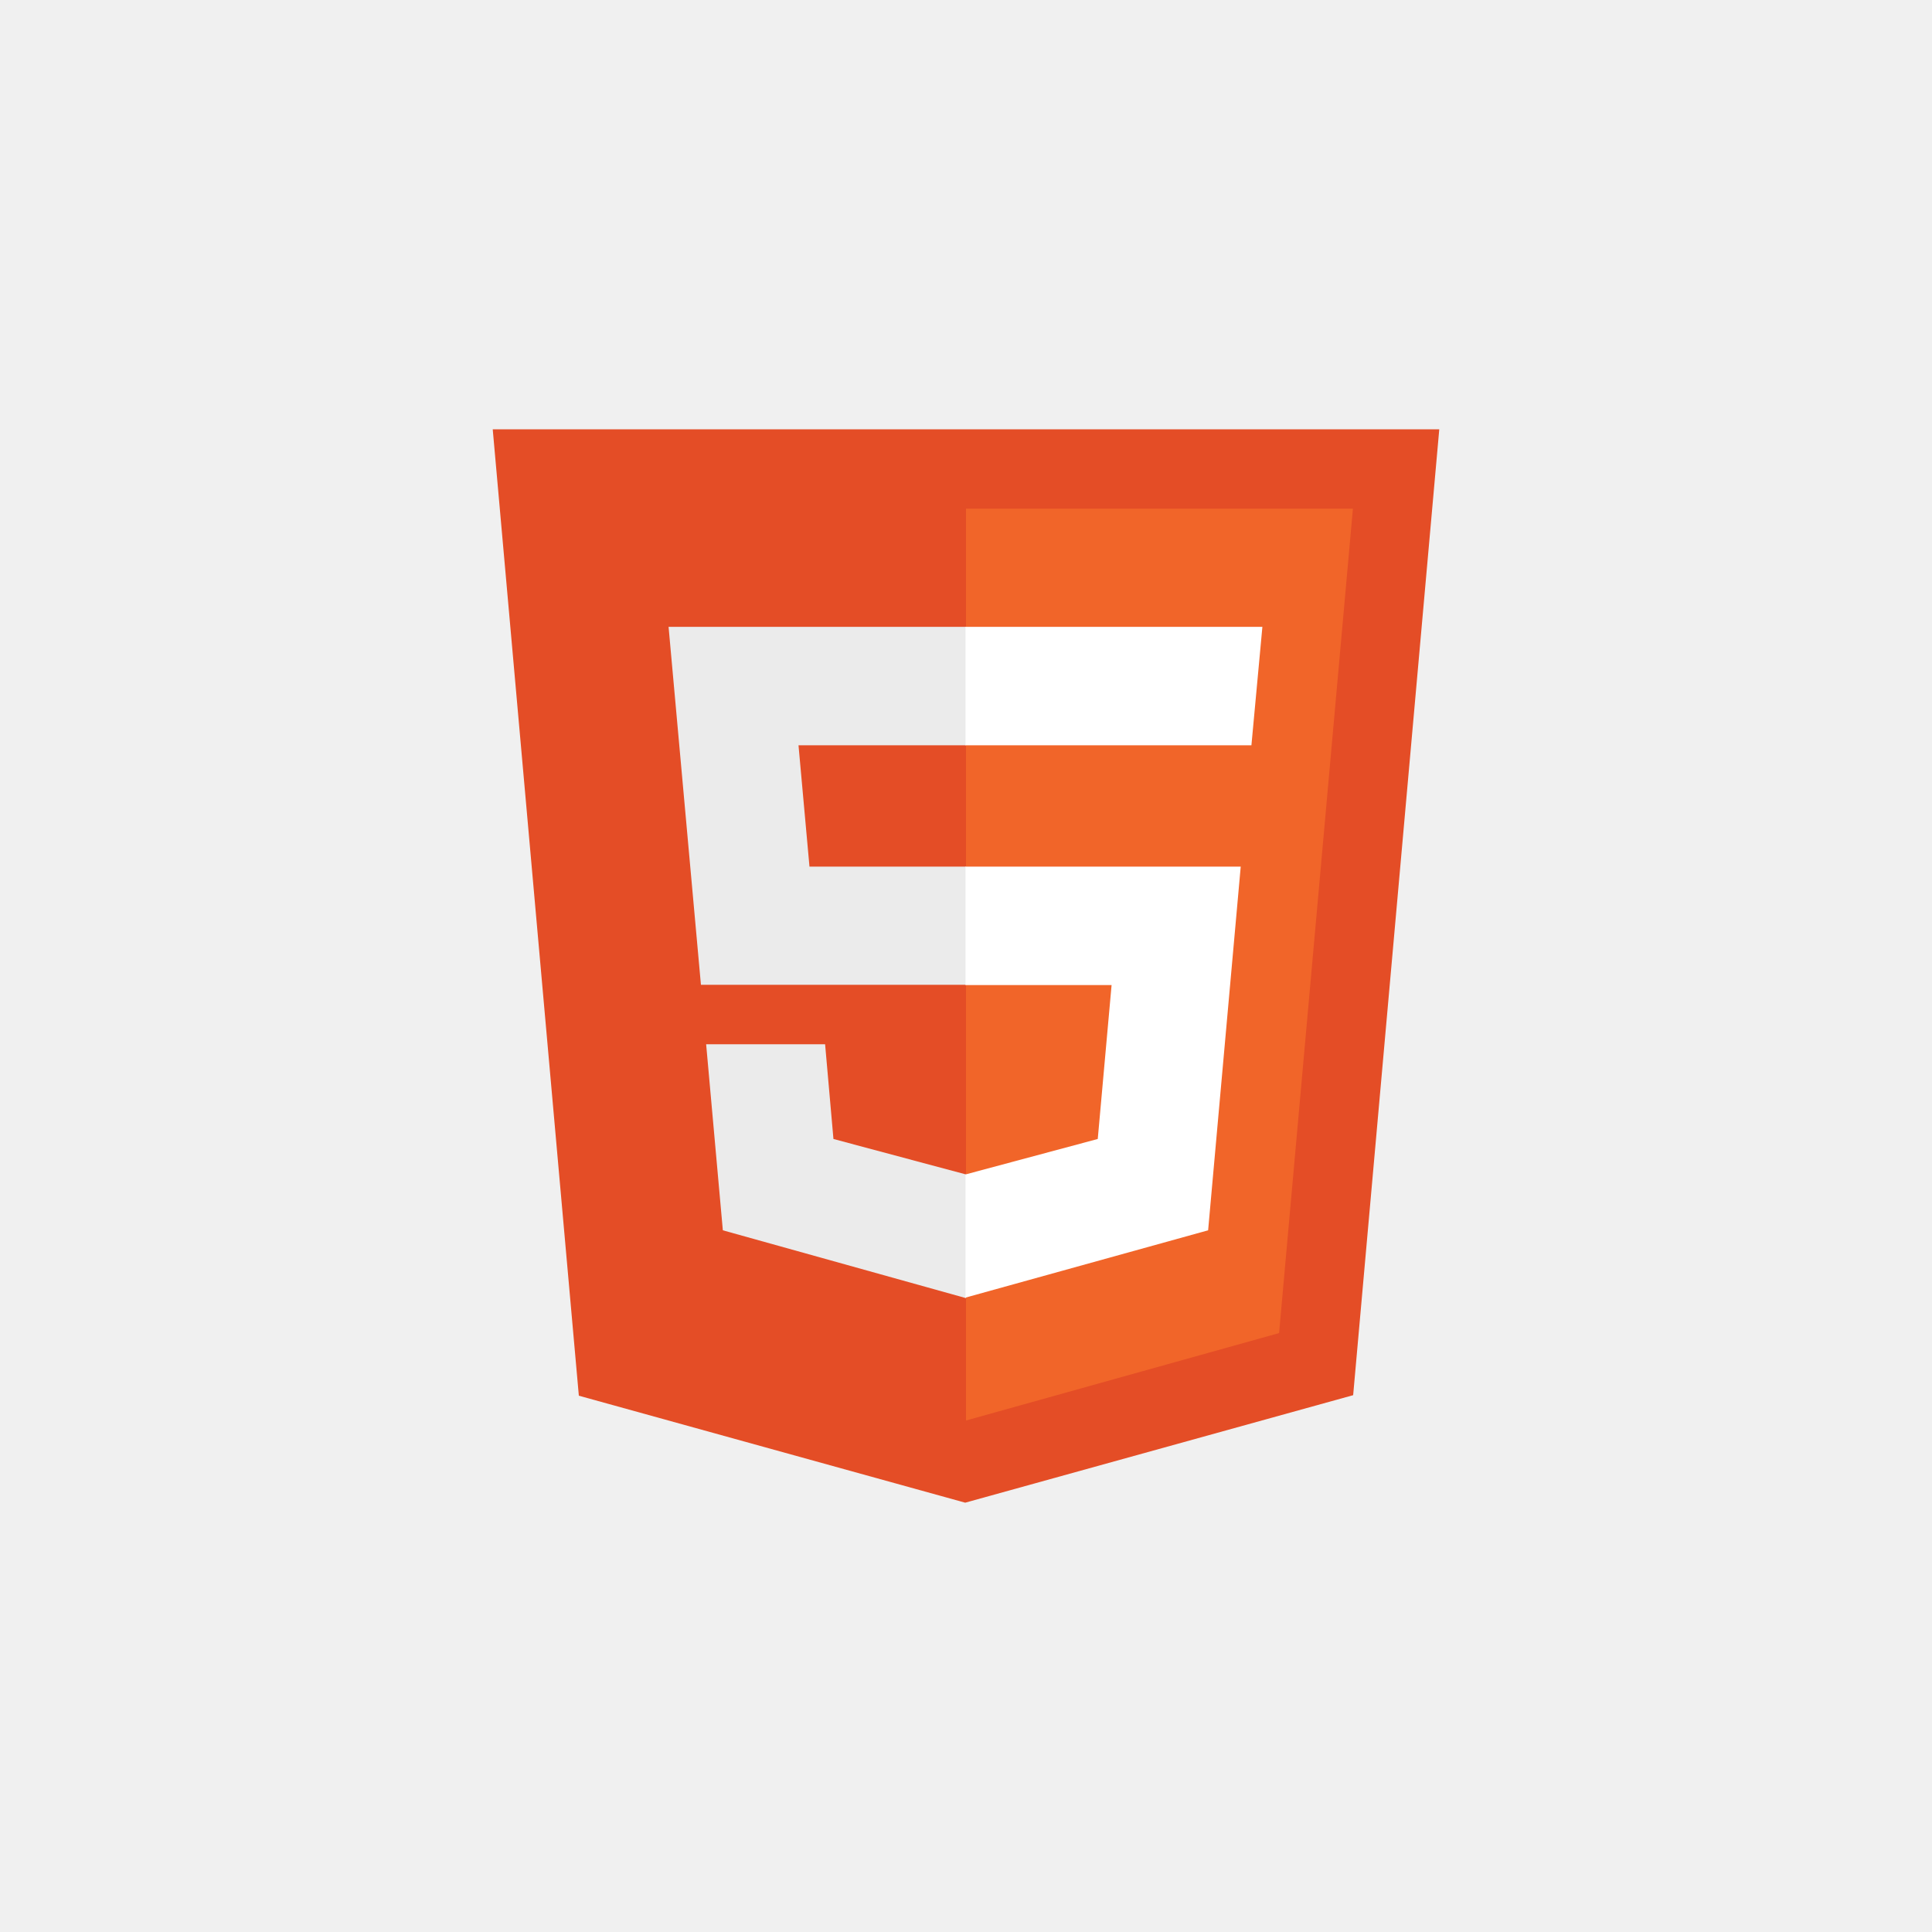
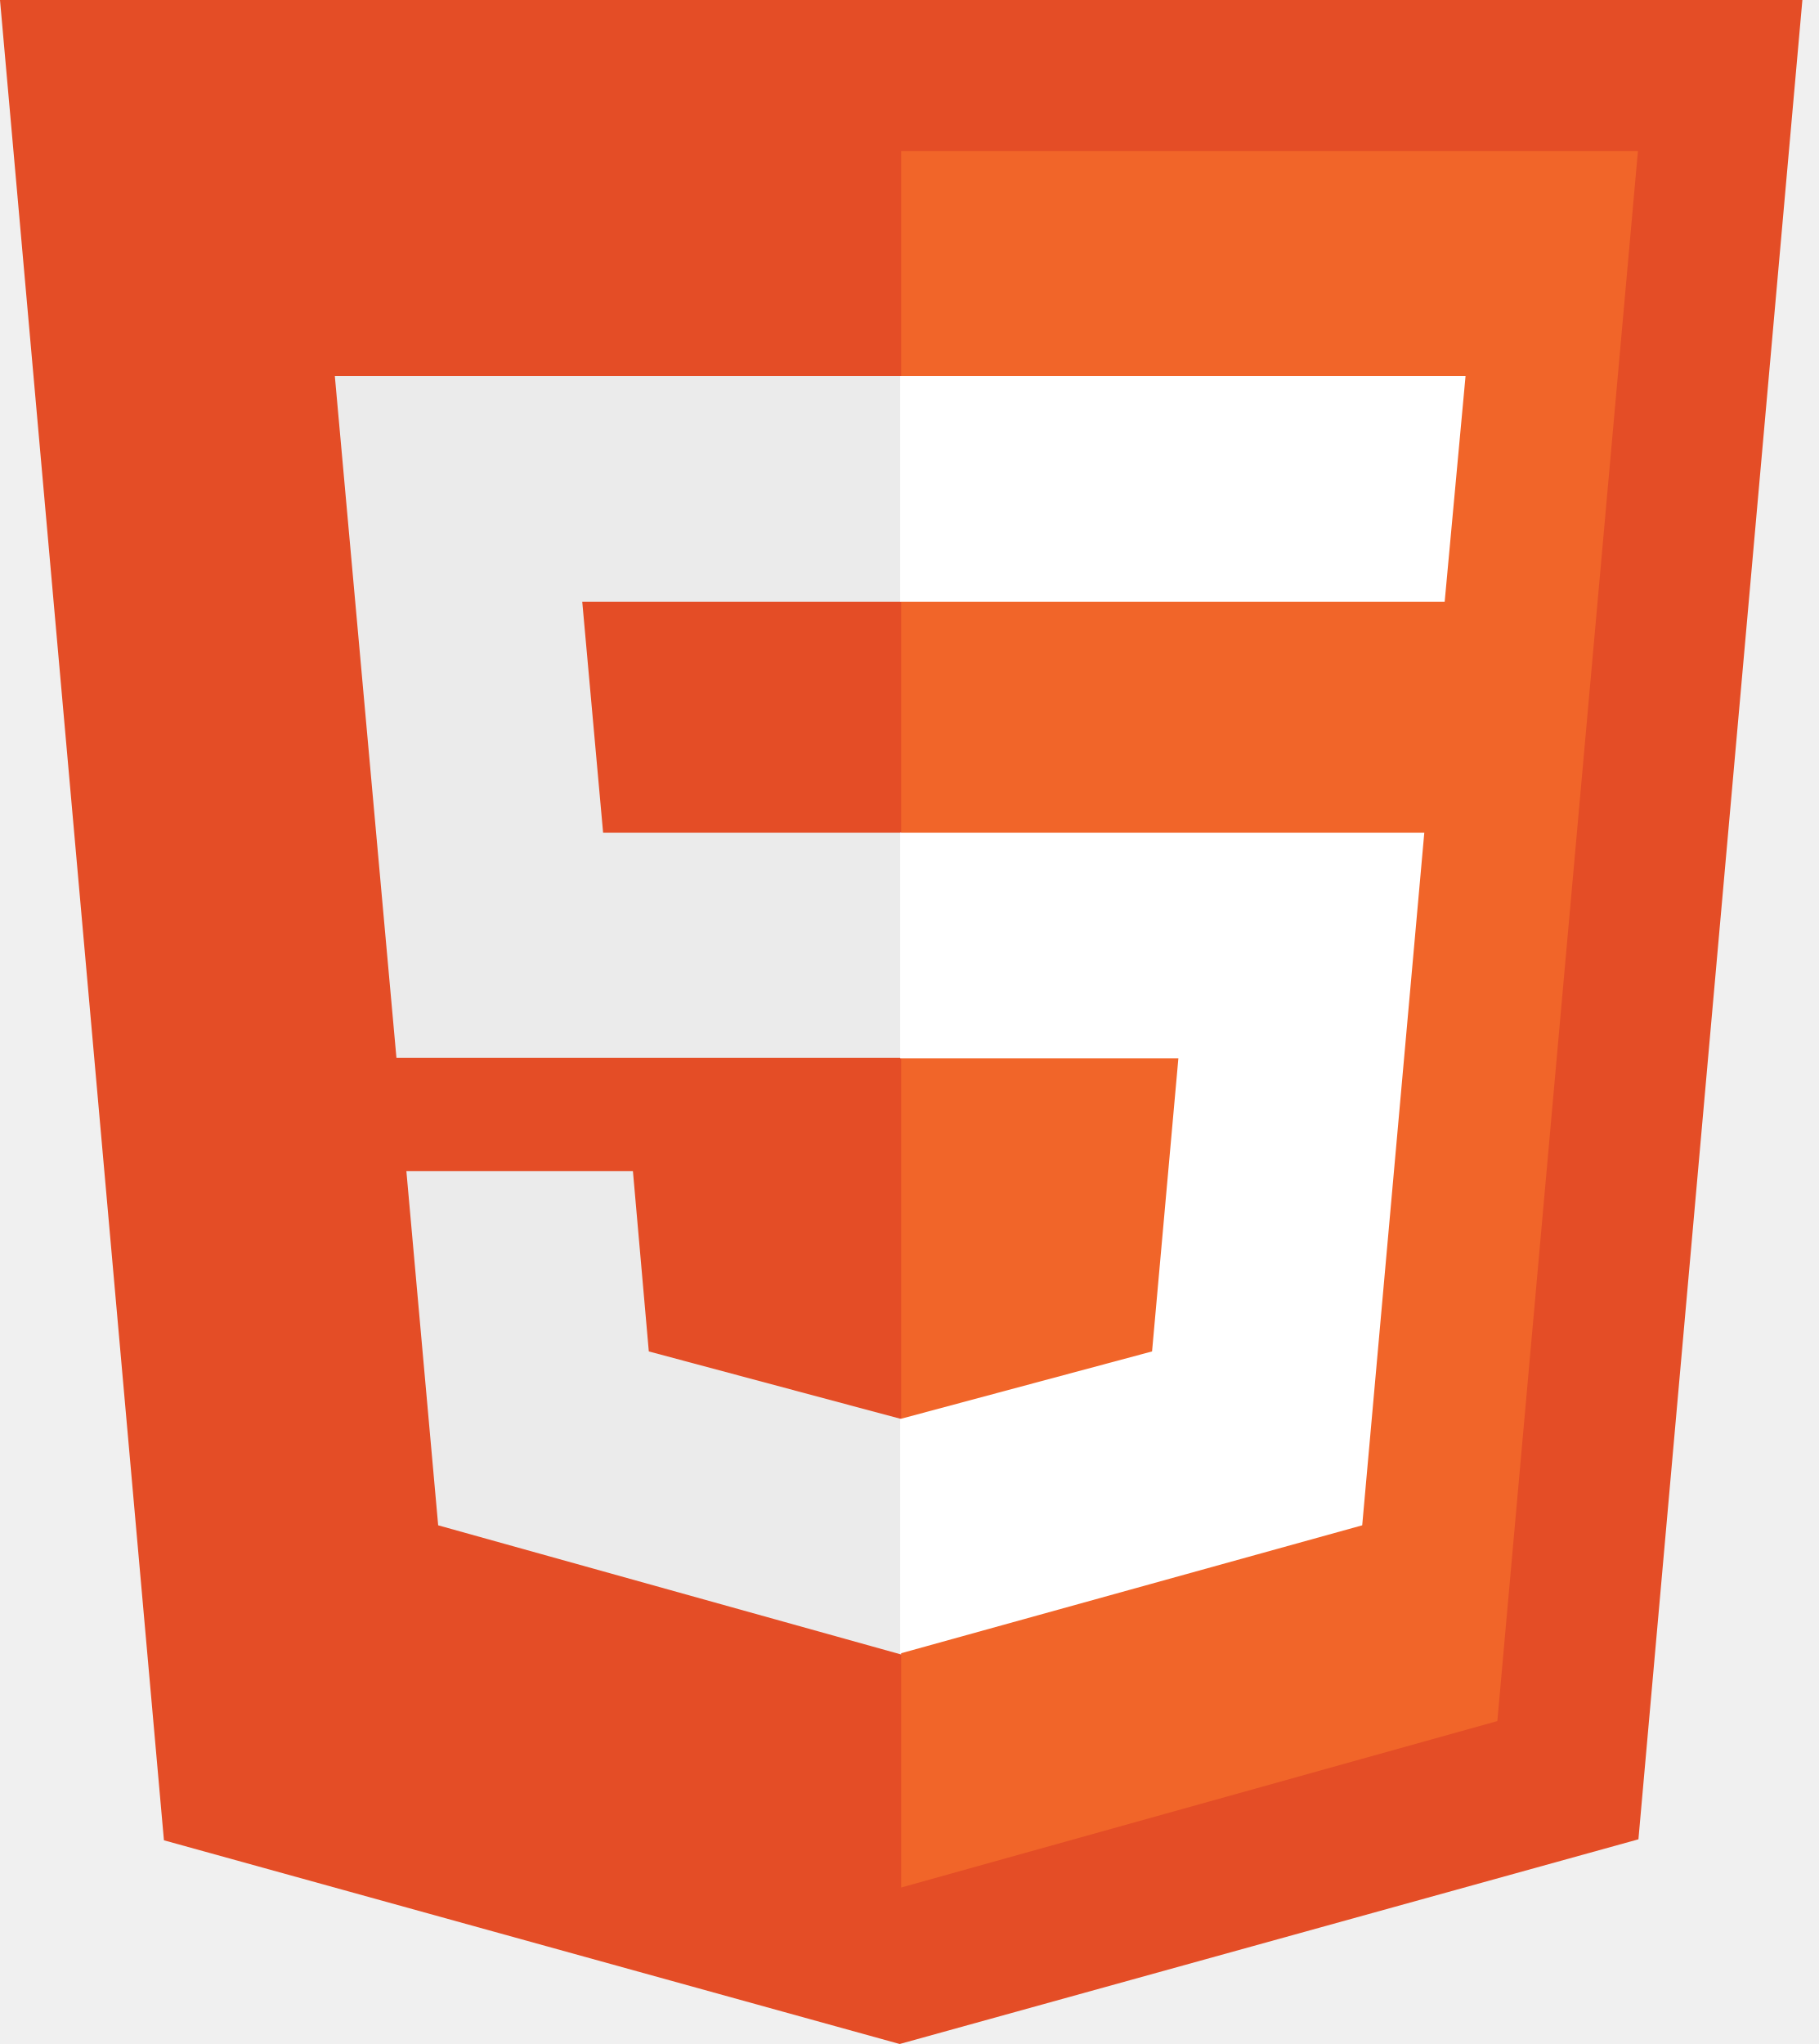
- <svg xmlns="http://www.w3.org/2000/svg" width="56" height="56" viewBox="0 0 56 56" fill="none">
-   <path d="M16.778 40.455L14.282 12.444H41.718L39.222 40.44L27.977 43.556" fill="#E44D26" />
-   <path d="M28 41.174V14.744H39.215L37.075 38.64" fill="#F16529" />
-   <path d="M19.379 18.169H28V21.602H23.145L23.463 25.119H28V28.545H20.317L19.379 18.169ZM20.468 30.269H23.916L24.158 33.014L28 34.042V37.627L20.952 35.661" fill="#EBEBEB" />
-   <path d="M36.591 18.169H27.985V21.602H36.273L36.591 18.169ZM35.963 25.119H27.985V28.552H32.22L31.819 33.014L27.985 34.042V37.612L35.018 35.661" fill="white" />
+ <svg xmlns="http://www.w3.org/2000/svg" width="89" height="100" viewBox="0 0 89 100" fill="none">
+   <path d="M8.021 90.034L0 0H88.187L80.165 89.986L44.02 100" fill="#E44D26" />
+   <path d="M44.093 92.344V7.391H80.141L73.262 84.201" fill="#F16529" />
+   <path d="M16.383 18.401H44.093V29.437H28.488L29.509 40.74H44.093V51.751H19.397L16.383 18.401ZM19.883 57.293H30.967L31.745 66.117L44.093 69.422V80.944L21.439 74.624" fill="#EBEBEB" />
+   <path d="M71.706 18.401H44.044V29.437H70.685L71.706 18.401ZM69.688 40.74H44.044V51.775H57.656L56.368 66.117L44.044 69.422V80.895L66.65 74.624" fill="white" />
</svg>
